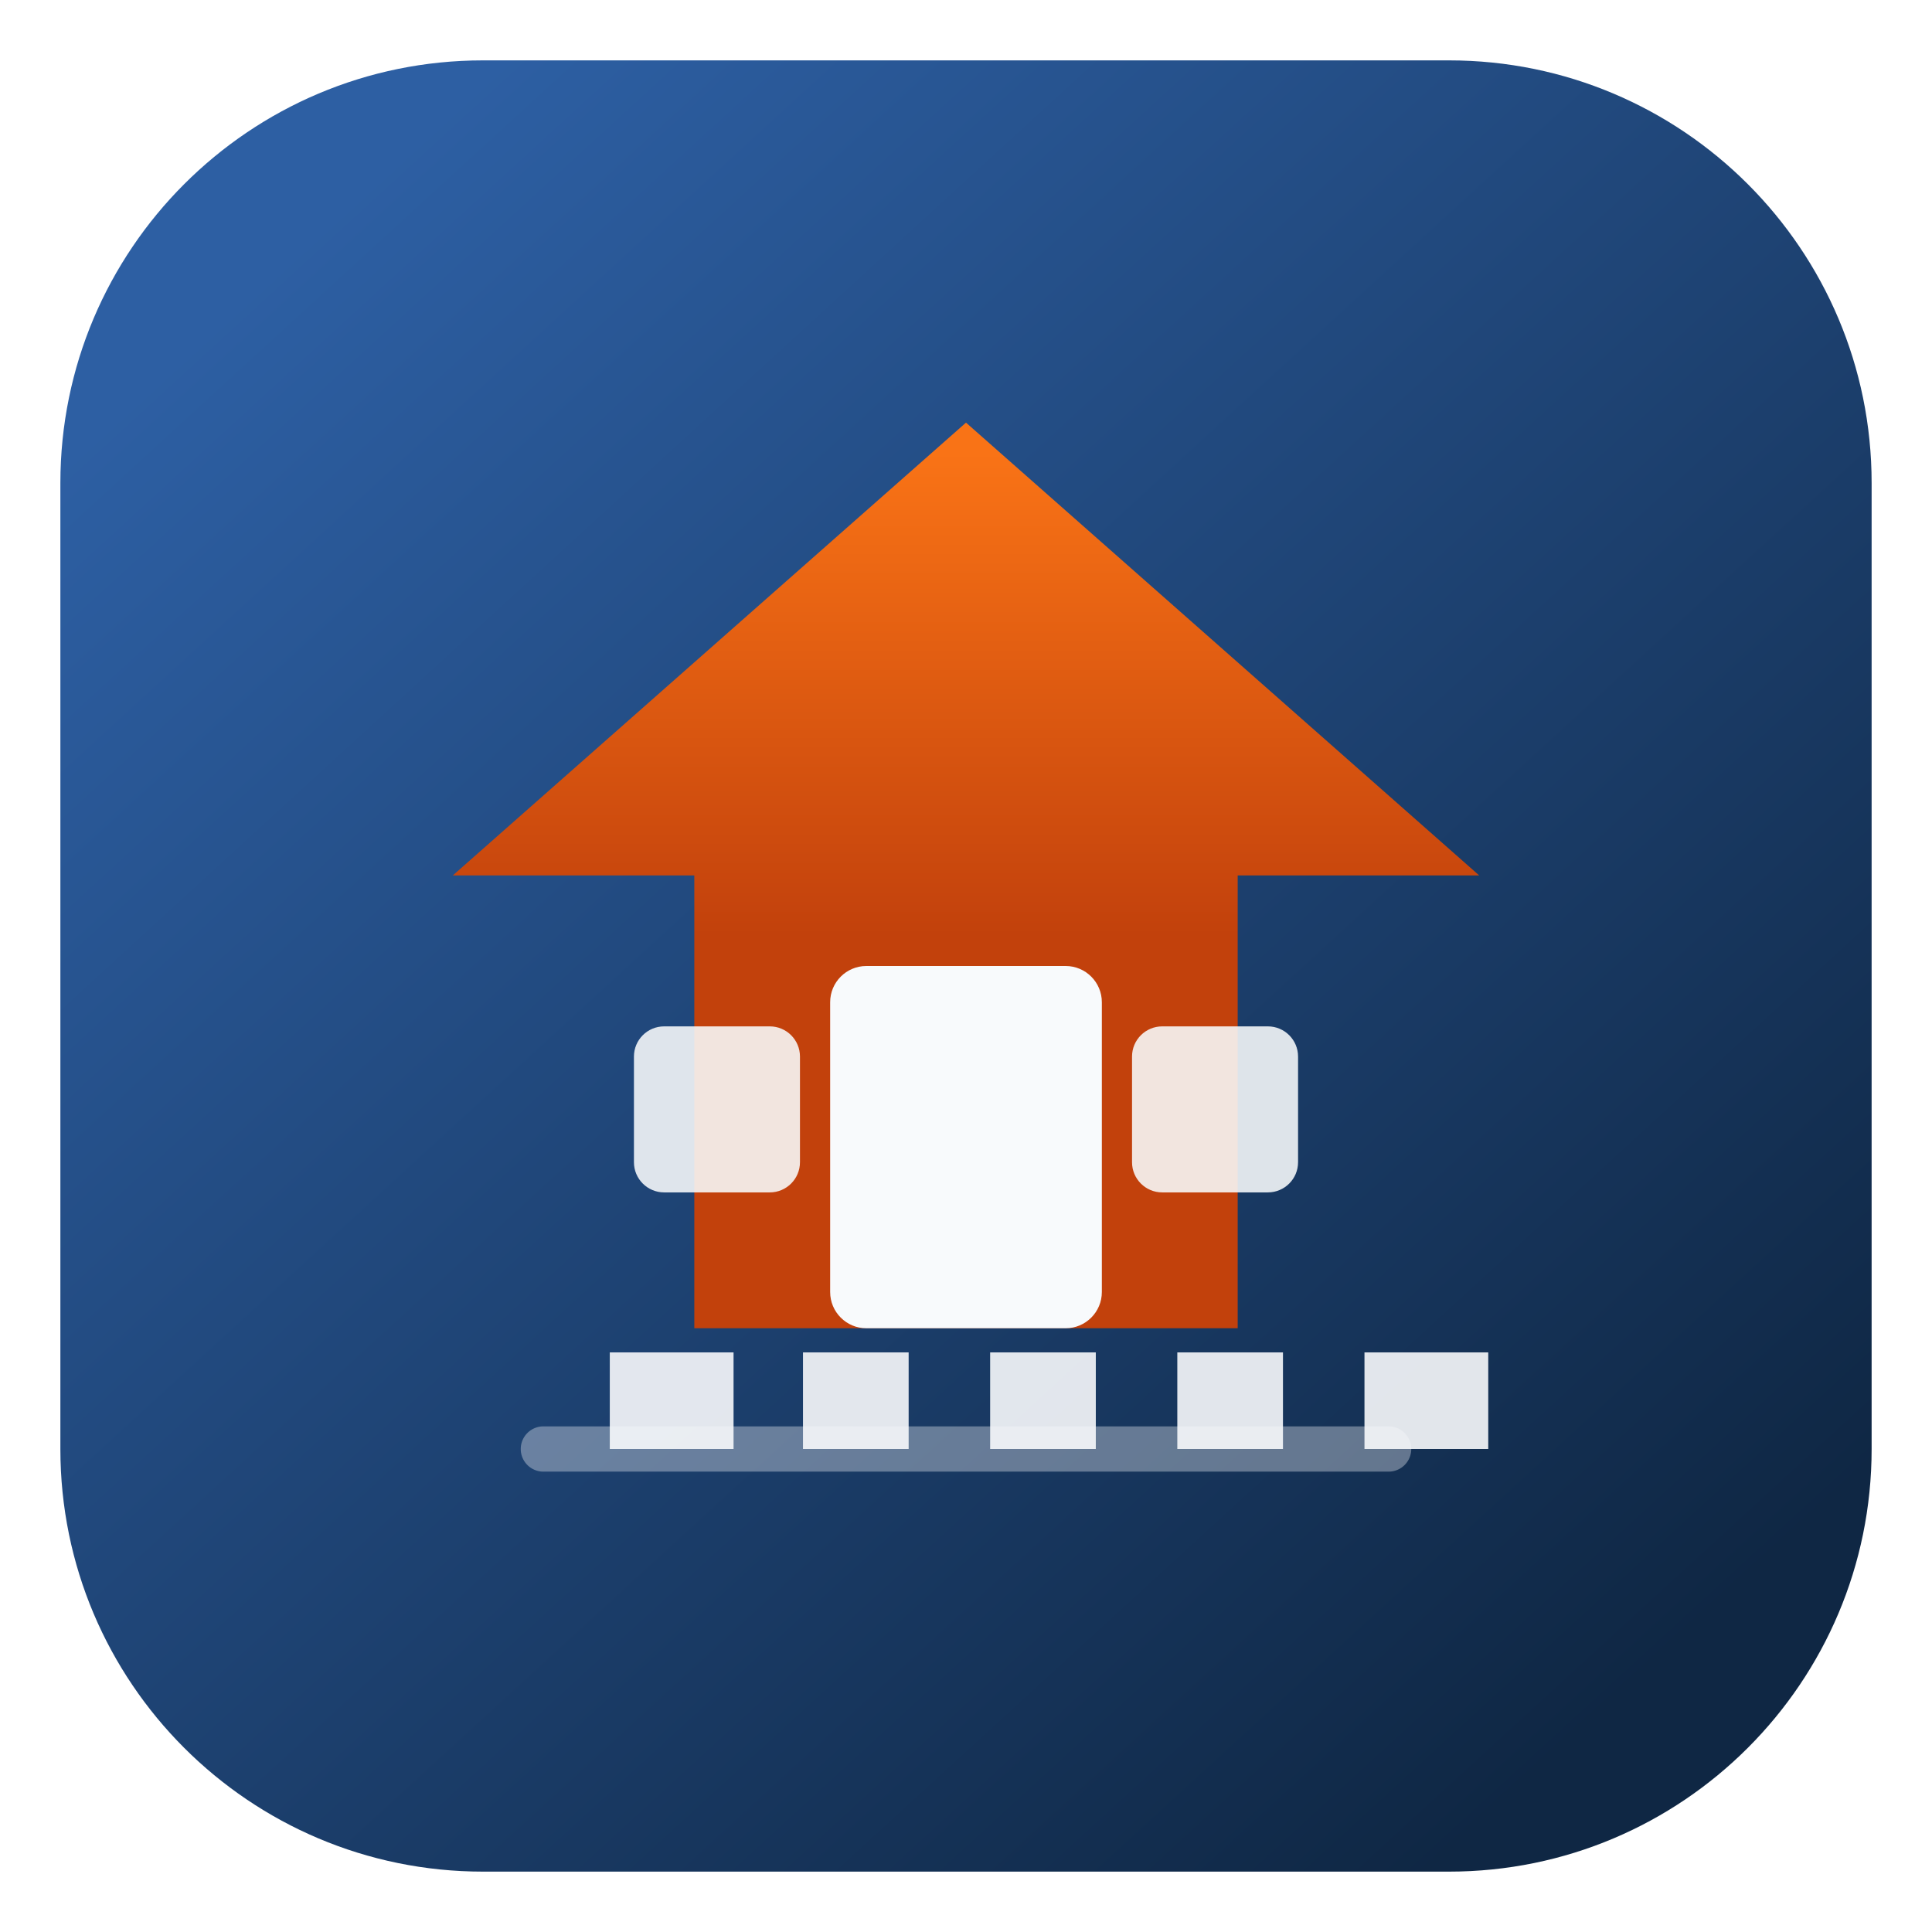
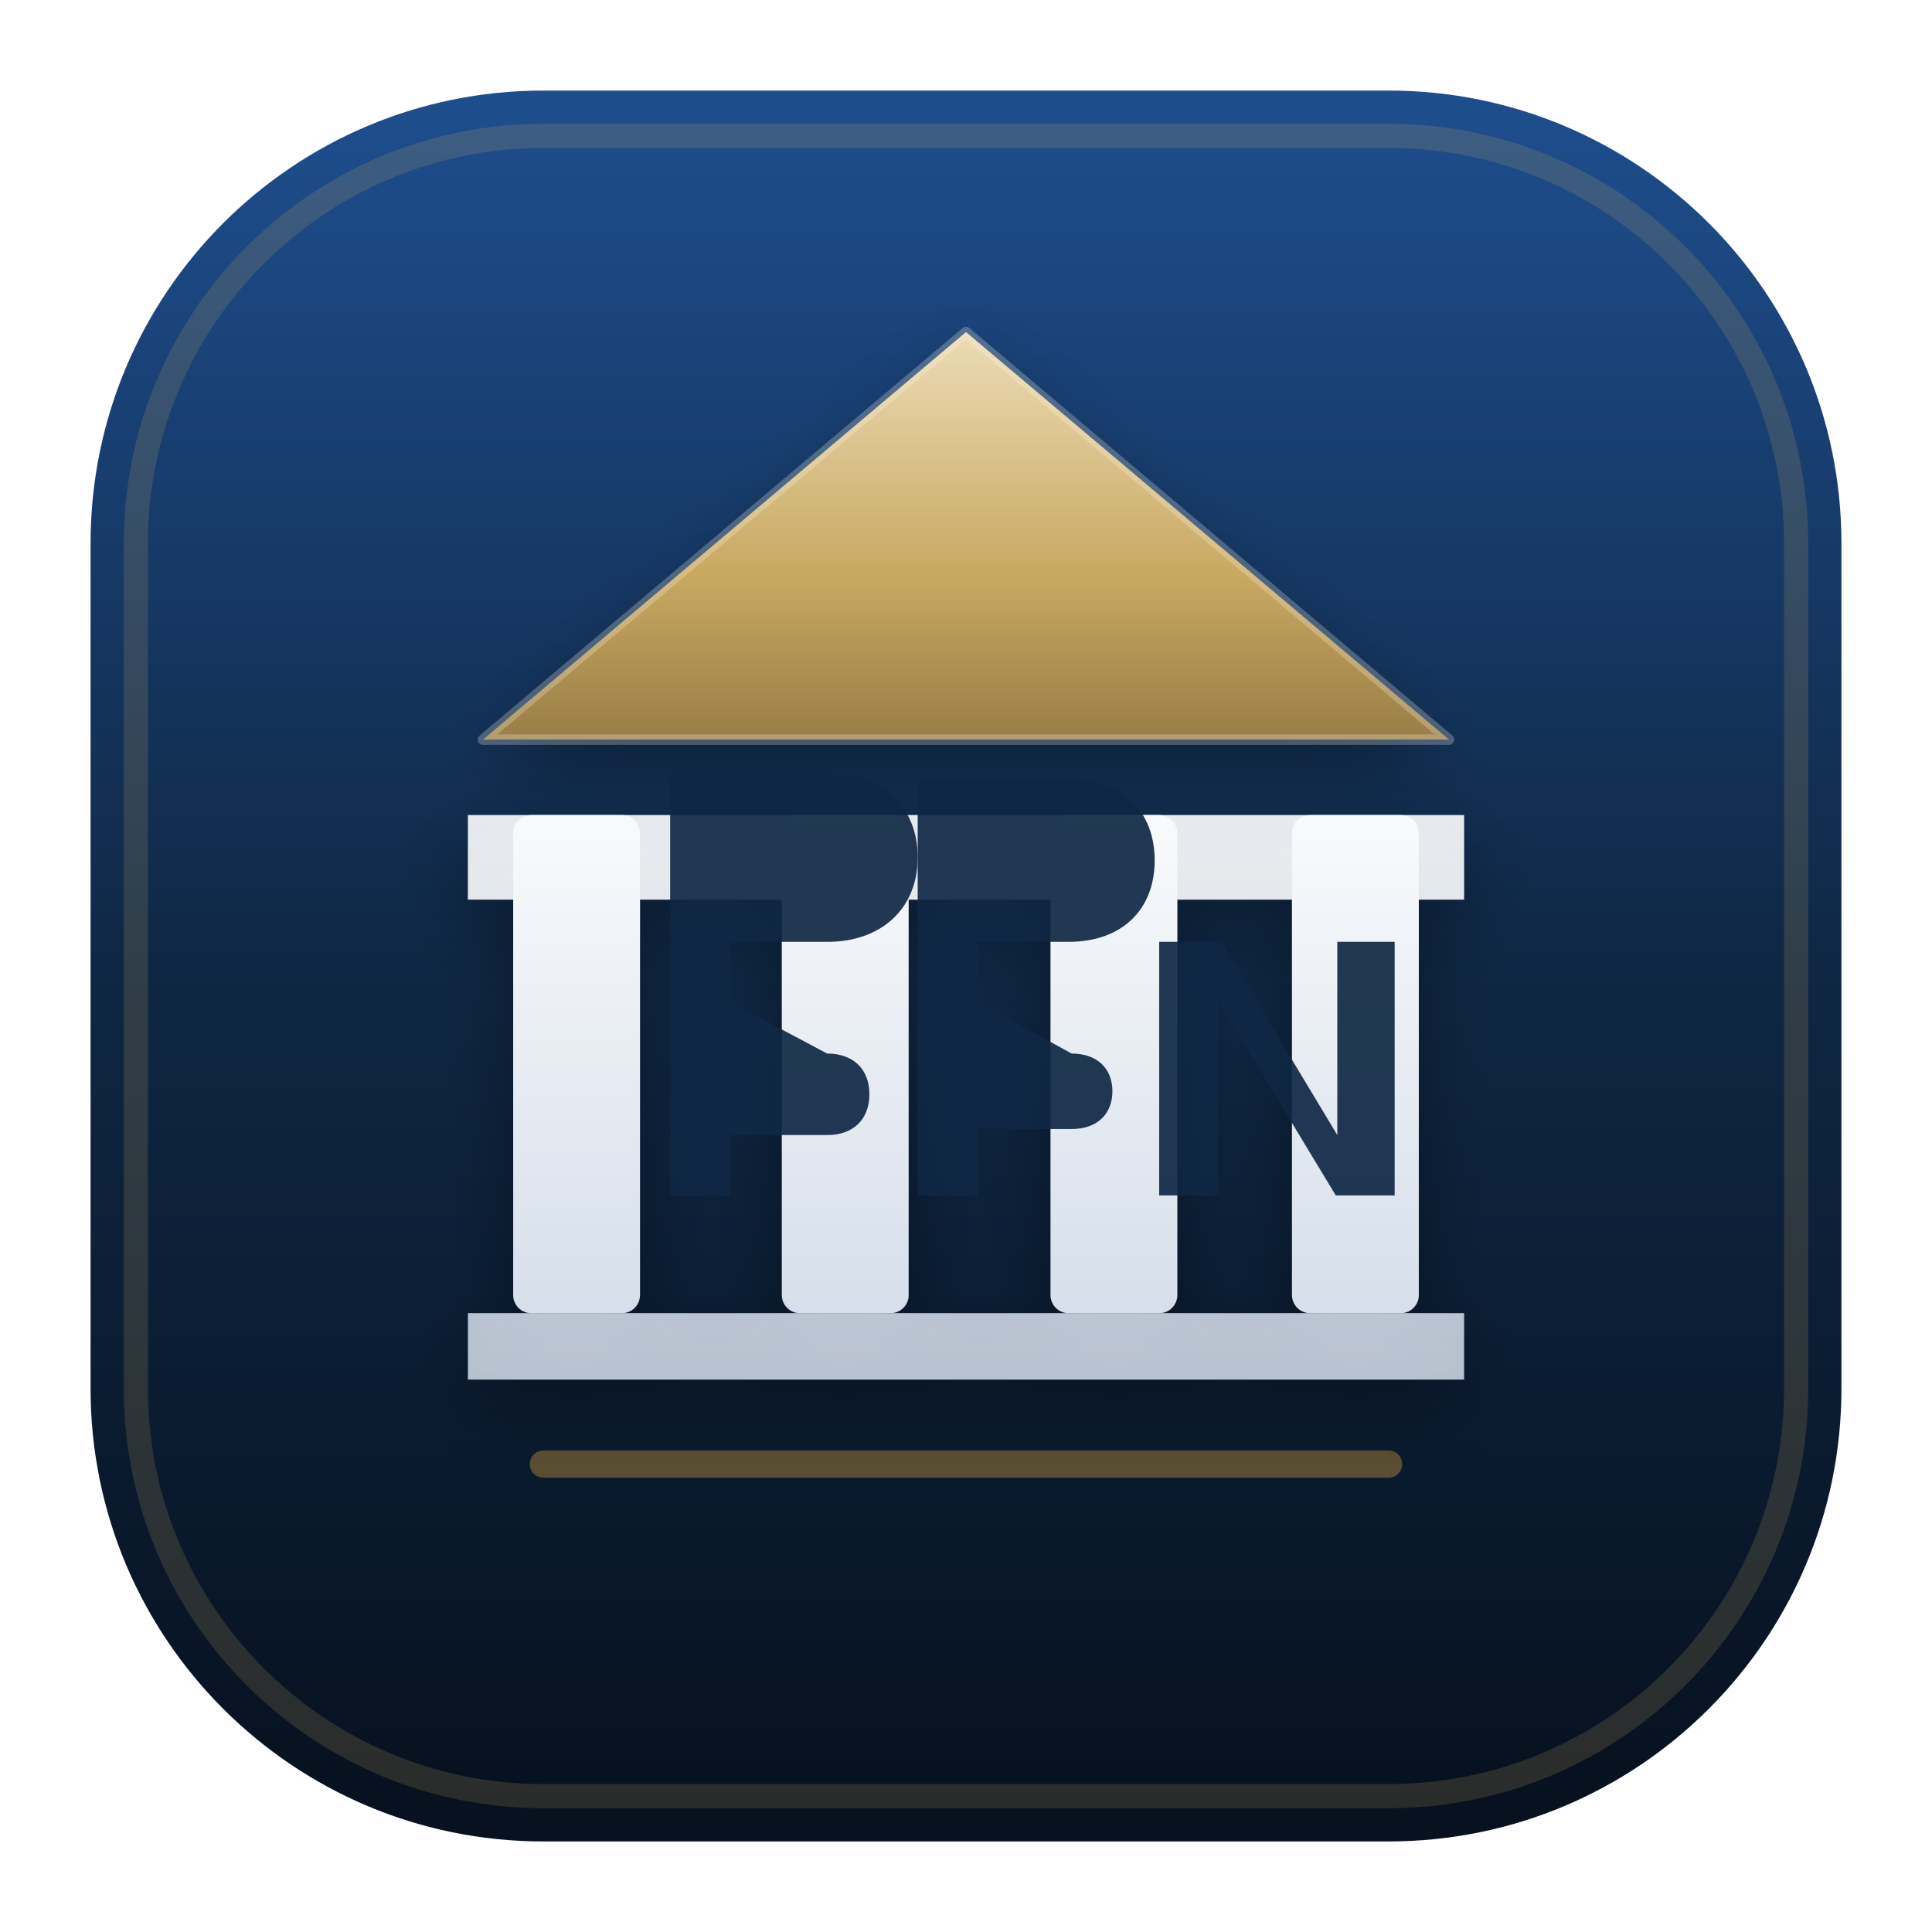
- <svg xmlns="http://www.w3.org/2000/svg" viewBox="0 0 64 64" role="img" aria-label="Private Property Management Group">
+ <svg xmlns="http://www.w3.org/2000/svg" viewBox="0 0 64 64" role="img" aria-label="Property Management Group">
  <defs>
-     <linearGradient id="ppm-bg" x1="10" y1="8" x2="54" y2="56" gradientUnits="userSpaceOnUse">
-       <stop offset="0" stop-color="#2d5fa3" />
-       <stop offset="1" stop-color="#0f2744" />
+     <linearGradient id="ppm-bg" x1="32" y1="4" x2="32" y2="60" gradientUnits="userSpaceOnUse">
+       <stop offset="0" stop-color="#1e4d8c" />
+       <stop offset="0.5" stop-color="#0f2744" />
+       <stop offset="1" stop-color="#07111f" />
    </linearGradient>
-     <linearGradient id="ppm-roof" x1="32" y1="15" x2="32" y2="31" gradientUnits="userSpaceOnUse">
-       <stop offset="0" stop-color="#f97316" />
-       <stop offset="1" stop-color="#c2410c" />
+     <linearGradient id="ppm-gold" x1="32" y1="10" x2="32" y2="28" gradientUnits="userSpaceOnUse">
+       <stop offset="0" stop-color="#f0e2c0" />
+       <stop offset="0.5" stop-color="#c9a962" />
+       <stop offset="1" stop-color="#7a6235" />
    </linearGradient>
+     <linearGradient id="ppm-mark" x1="32" y1="24" x2="32" y2="50" gradientUnits="userSpaceOnUse">
+       <stop offset="0" stop-color="#ffffff" />
+       <stop offset="1" stop-color="#c8d4e4" />
+     </linearGradient>
+     <filter id="ppm-glow" x="-30%" y="-30%" width="160%" height="160%">
+       <feDropShadow dx="0" dy="1" stdDeviation="1.2" flood-color="#000" flood-opacity="0.35" />
+     </filter>
  </defs>
-   <rect x="2" y="2" width="60" height="60" rx="14" fill="url(#ppm-bg)" />
-   <path d="M32 14 49 29H41v15H23V29H15Z" fill="url(#ppm-roof)" />
-   <rect x="27.5" y="32" width="9" height="12" rx="1.2" fill="#f8fafc" />
-   <rect x="21" y="34" width="5.5" height="5.5" rx="1" fill="#f8fafc" opacity="0.88" />
-   <rect x="37.5" y="34" width="5.5" height="5.5" rx="1" fill="#f8fafc" opacity="0.88" />
-   <path d="M18 48h28" stroke="#f8fafc" stroke-width="1.5" stroke-linecap="round" opacity="0.35" />
-   <path fill="#f8fafc" d="M20.2 44.8h4.1v3.2h-4.1zm6.4 0h3.5v3.2h-3.5zm6.2 0h3.5v3.2h-3.5zm6.2 0h3.5v3.2h-3.5zm6.2 0h4.1v3.2h-4.1z" opacity="0.9" />
+   <rect x="3" y="3" width="58" height="58" rx="15" fill="url(#ppm-bg)" />
+   <rect x="4.5" y="4.5" width="55" height="55" rx="13.5" fill="none" stroke="#c9a962" stroke-opacity="0.18" stroke-width="0.8" />
+   <path d="M32 11 48 24.5H16Z" fill="url(#ppm-gold)" filter="url(#ppm-glow)" />
+   <path d="M32 11 48 24.5H16Z" fill="none" stroke="#fff8ea" stroke-opacity="0.25" stroke-width="0.35" stroke-linejoin="round" />
+   <g fill="url(#ppm-mark)" filter="url(#ppm-glow)">
+     <rect x="17" y="27" width="4.2" height="16.5" rx="0.6" />
+     <rect x="25.9" y="27" width="4.2" height="16.5" rx="0.6" />
+     <rect x="34.8" y="27" width="4.2" height="16.5" rx="0.6" />
+     <rect x="42.8" y="27" width="4.2" height="16.5" rx="0.6" />
+     <path d="M15.5 27h33v2.8H15.5z" opacity="0.92" />
+     <path d="M15.5 43.5h33v2.2H15.5z" opacity="0.85" />
+   </g>
+   <g fill="#0f2744" opacity="0.92">
+     <path d="M22.2 31.2h2v8.4h-2zm0 0h5.2c1.8 0 3-1.1 3-2.8s-1.2-2.8-3-2.8h-5.2zm2 2v4.4h3.2c.9 0 1.4-.55 1.4-1.35s-.5-1.35-1.4-1.35z" />
+     <path d="M30.4 31.2h2v8.4h-2zm0 0h5c1.75 0 2.85-1.05 2.85-2.7s-1.1-2.7-2.85-2.7h-5zm2 2v4.2h3.1c.85 0 1.35-.5 1.35-1.25s-.5-1.25-1.35-1.25z" />
+     <path d="M38.4 31.2h2.05l3.85 6.4V31.2h1.9v8.4h-1.95l-3.9-6.45v6.45h-1.95z" />
+   </g>
+   <path d="M18 48.5h28" stroke="url(#ppm-gold)" stroke-width="0.9" stroke-linecap="round" opacity="0.7" />
</svg>
